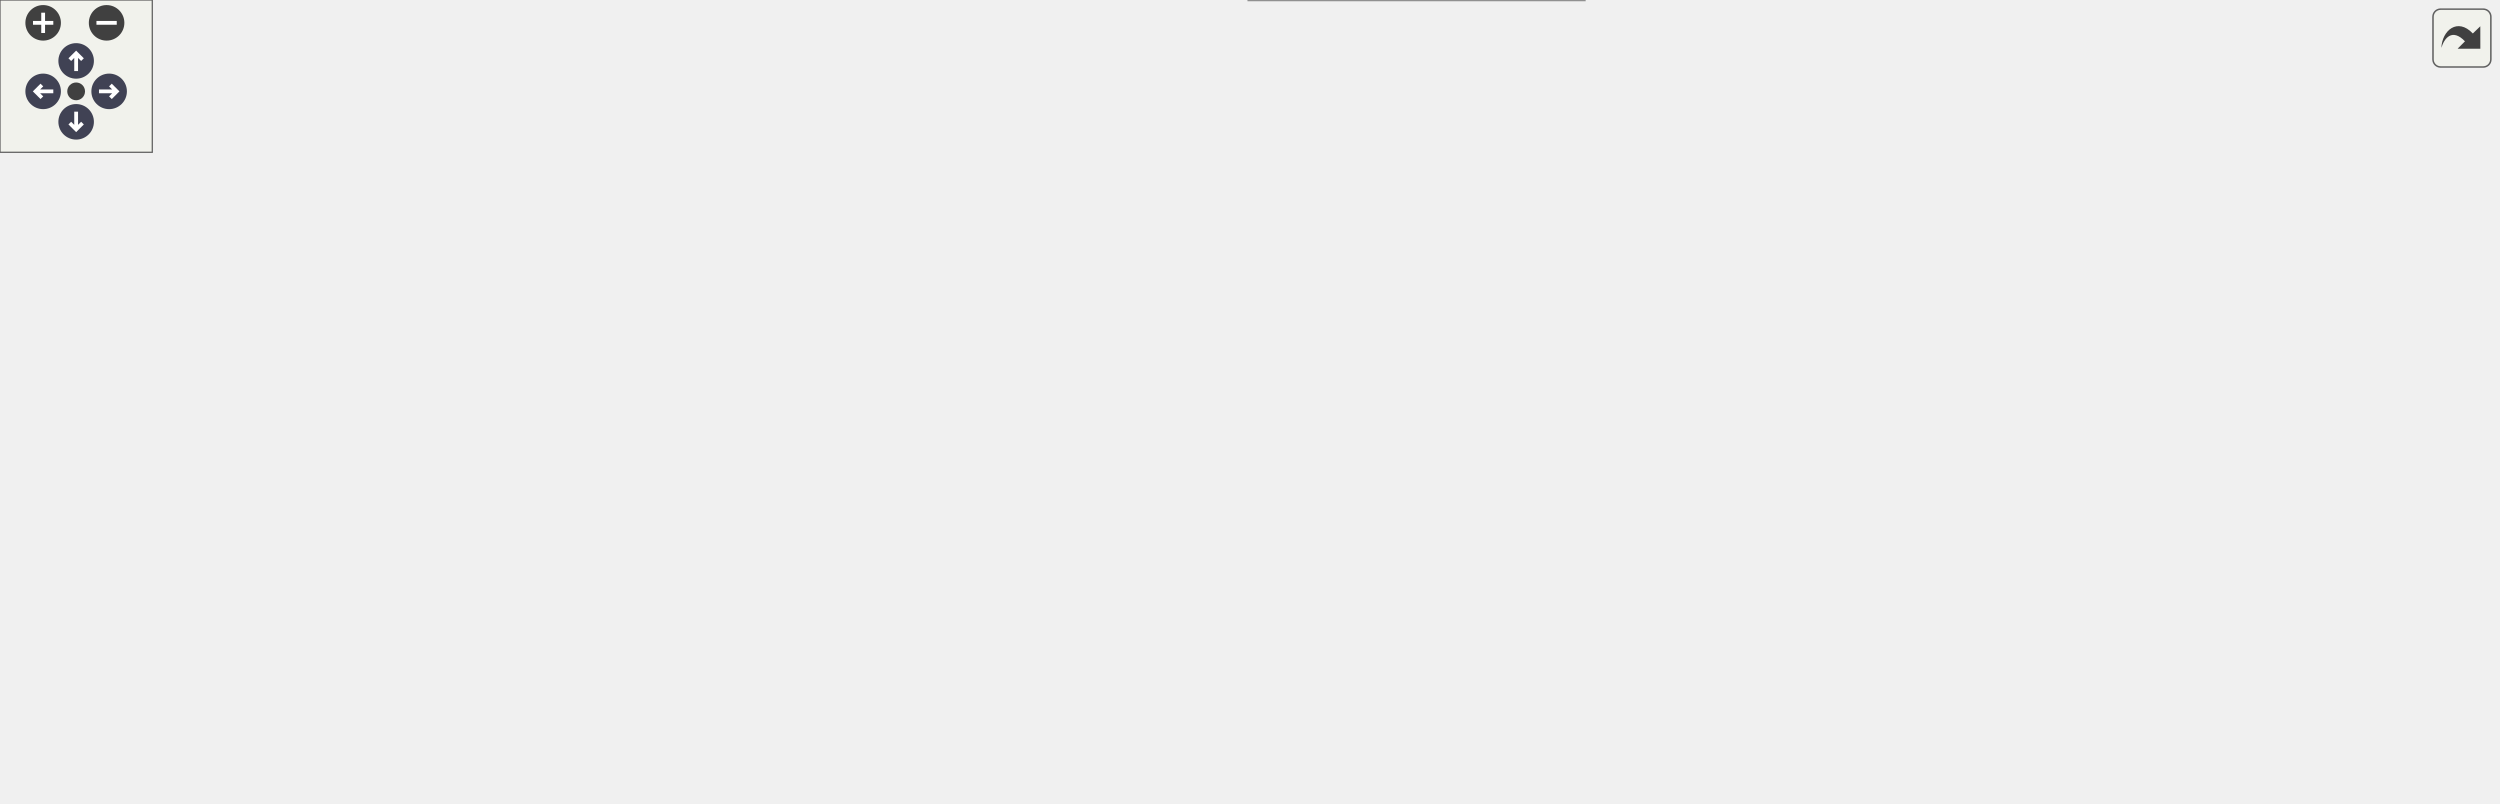
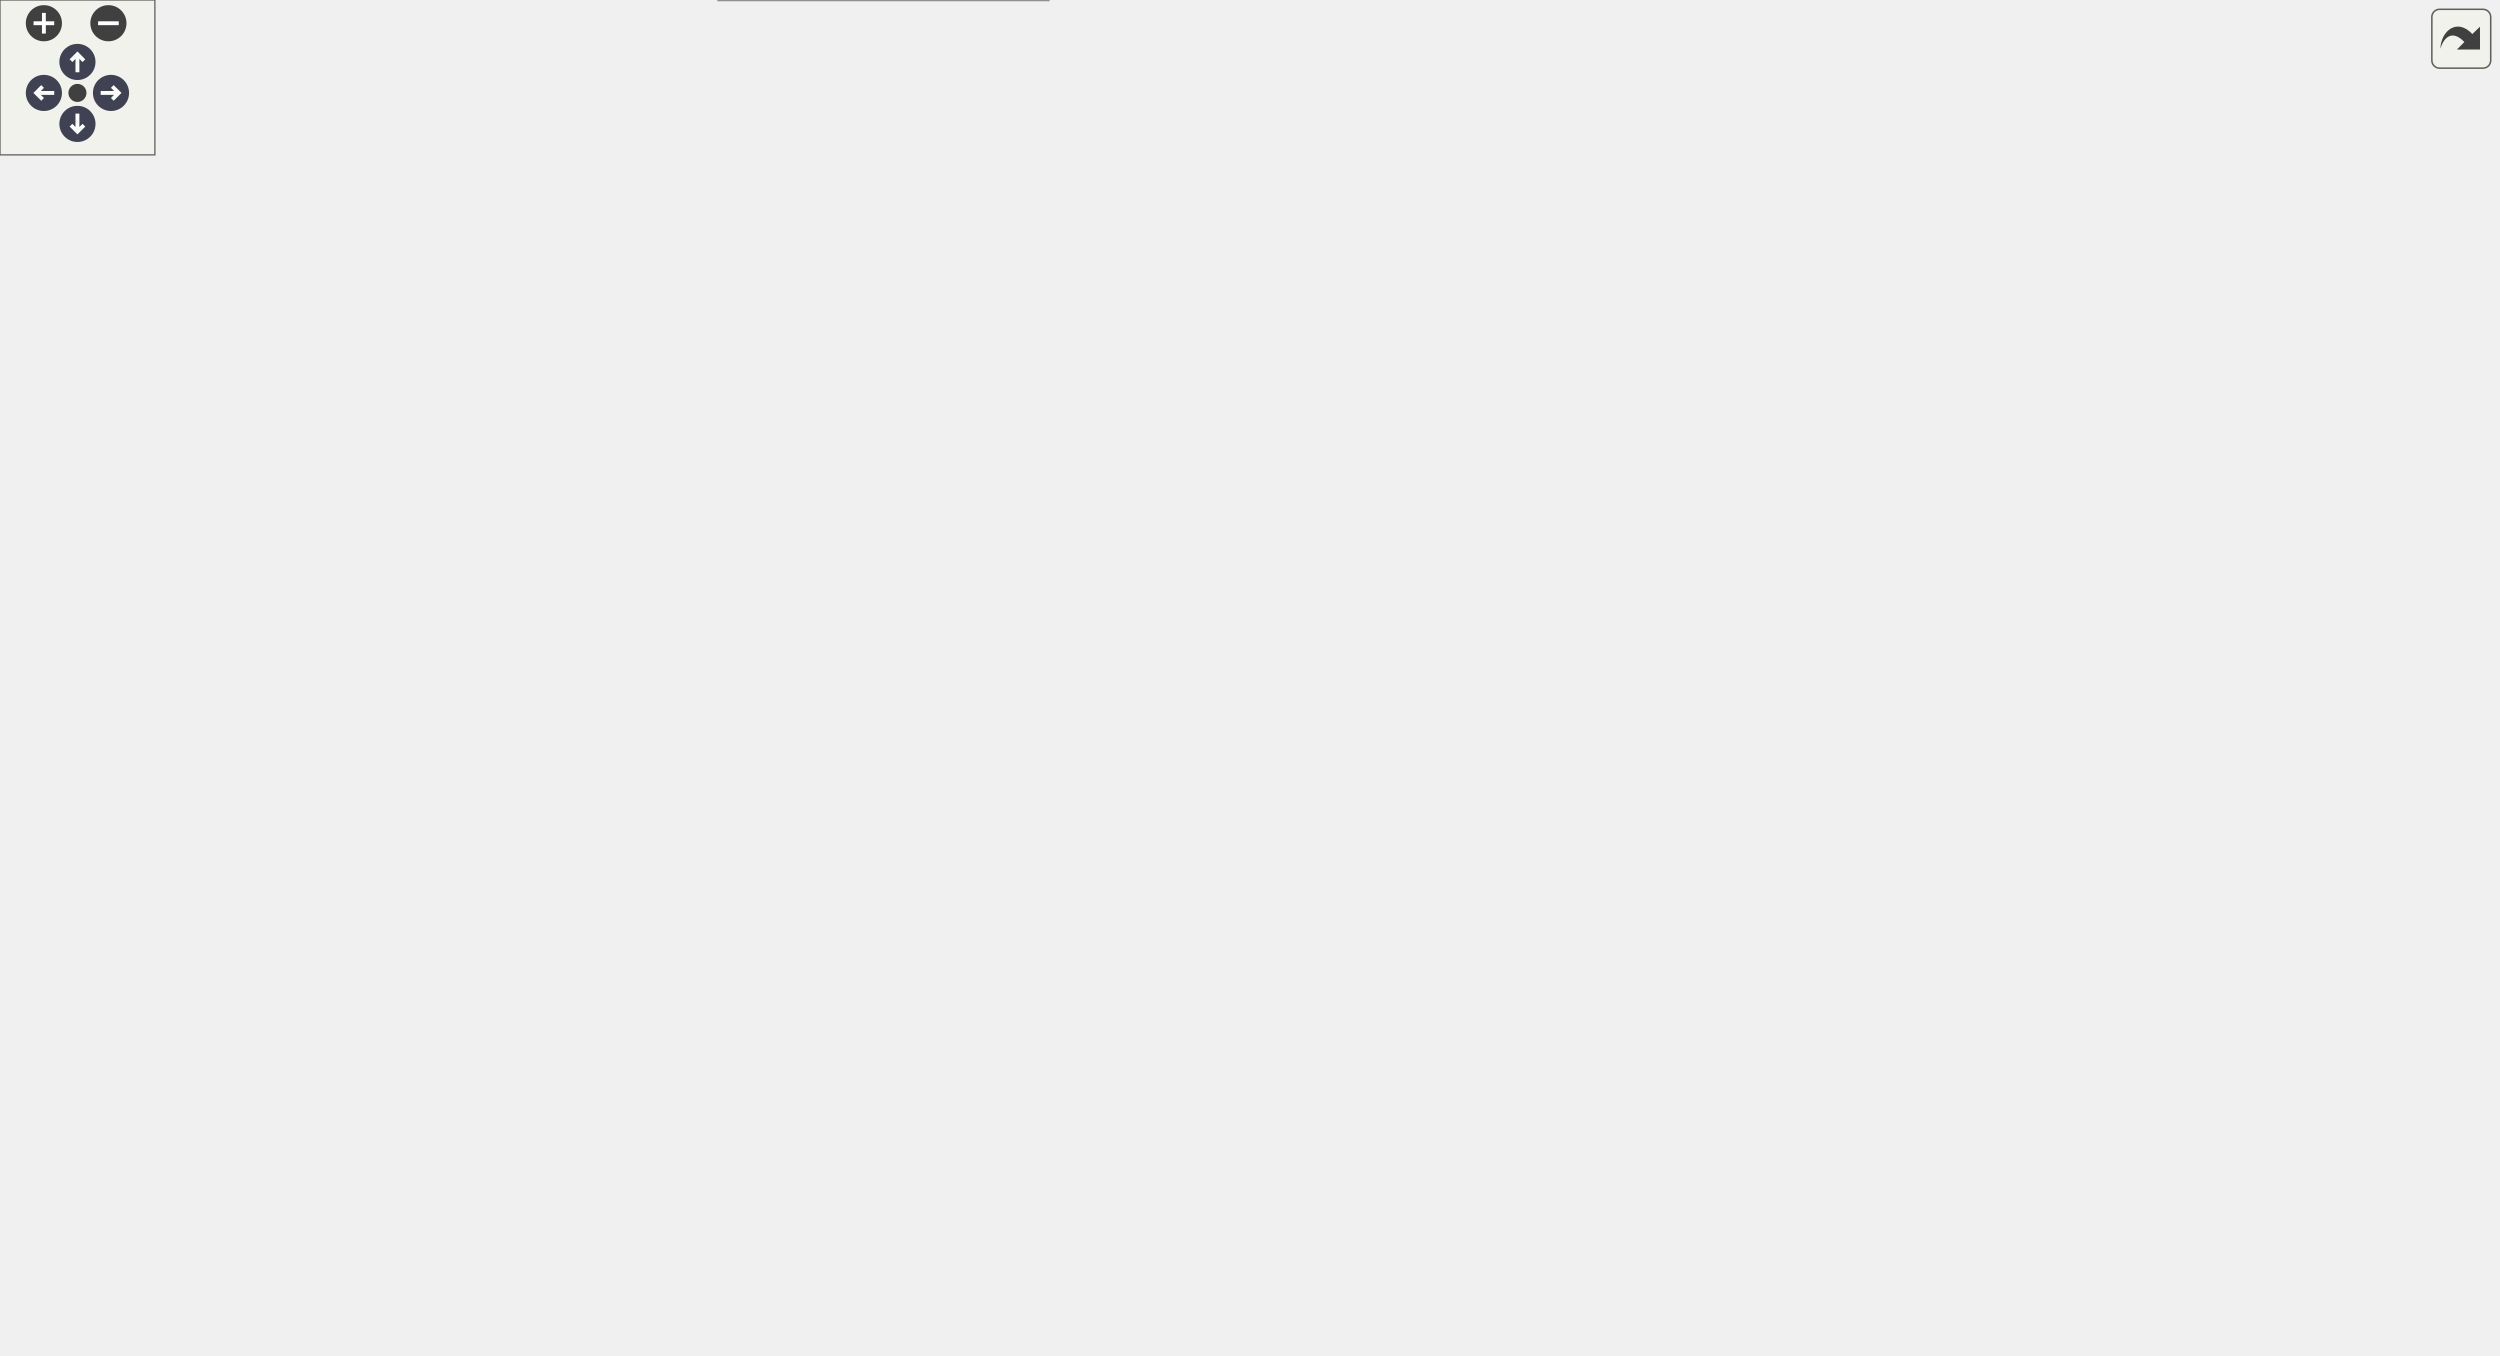
<svg xmlns="http://www.w3.org/2000/svg" xmlns:xlink="http://www.w3.org/1999/xlink" id="main" version="1.1" xml:space="preserve">
  <style type="text/css">
.node, .edge {opacity: 0.7;}
.node.selected, .edge.selected {opacity: 1;}
.edge:hover path { stroke: red; }
.edge:hover polygon { stroke: red; fill: red; }
</style>
  <defs>
    <circle id="rim" cx="0" cy="0" r="7" />
    <circle id="rim2" cx="0" cy="0" r="3.5" />
    <g id="zoomPlus">
      <use xlink:href="#rim" fill="#404040">
        <set attributeName="fill" to="#808080" begin="zoomplus.mouseover" end="zoomplus.mouseout" />
      </use>
      <path d="M-4,0h8M0,-4v8" fill="none" stroke="white" stroke-width="1.5" pointer-events="none" />
    </g>
    <g id="zoomMin">
      <use xlink:href="#rim" fill="#404040">
        <set attributeName="fill" to="#808080" begin="zoomminus.mouseover" end="zoomminus.mouseout" />
      </use>
      <path d="M-4,0h8" fill="none" stroke="white" stroke-width="1.5" pointer-events="none" />
    </g>
    <g id="arrowUp" transform="translate(30 24)">
      <use xlink:href="#rim" />
      <path pointer-events="none" fill="none" stroke="white" stroke-width="1.5" d="M0,-3.0v7 M-2.5,-0.5L0,-3.0L2.5,-0.5" />
    </g>
    <g id="arrowRight" transform="rotate(90) translate(36 -43)">
      <use xlink:href="#rim" />
      <path pointer-events="none" fill="none" stroke="white" stroke-width="1.5" d="M0,-3.0v7 M-2.5,-0.5L0,-3.0L2.5,-0.5" />
    </g>
    <g id="arrowDown" transform="rotate(180) translate(-30 -48)">
      <use xlink:href="#rim" />
      <path pointer-events="none" fill="none" stroke="white" stroke-width="1.5" d="M0,-3.0v7 M-2.5,-0.5L0,-3.0L2.5,-0.5" />
    </g>
    <g id="arrowLeft" transform="rotate(270) translate(-36 17)">
      <use xlink:href="#rim" />
      <path pointer-events="none" fill="none" stroke="white" stroke-width="1.5" d="M0,-3.0v7 M-2.5,-0.5L0,-3.0L2.5,-0.5" />
    </g>
    <g id="resetDef">
      <use xlink:href="#rim2" fill="#404040">
        <set attributeName="fill" to="#808080" begin="reset.mouseover" end="reset.mouseout" />
      </use>
    </g>
  </defs>
  <svg id="graph" class="graph">
    <g id="viewport">
      <g id="Node000001" class="node">
        <g id="a_Node000001">
          <a xlink:title=" ">
-             <polygon fill="#999999" stroke="#666666" points="37,-116 0,-116 0,-96 37,-96 37,-116" />
-             <text xml:space="preserve" text-anchor="middle" x="18.5" y="-102.5" font-family="Helvetica,sans-Serif" font-size="10.00">main</text>
+             <polygon fill="#999999" stroke="#666666" points="37,-269 0,-269 0,-249 37,-249 37,-269" />
+             <text xml:space="preserve" text-anchor="middle" x="18.5" y="-255.5" font-family="Helvetica,sans-Serif" font-size="10.00">main</text>
          </a>
        </g>
      </g>
      <g id="Node000002" class="node">
        <g id="a_Node000002">
-           <a xlink:href="classdotnamecpp_1_1utils_1_1UtilsFactory.html#a76b90ad17cd7e0dc50796299c94b8567" target="_top" xlink:title="Create complete application components.">
-             <polygon fill="white" stroke="#666666" points="248,-122 73,-122 73,-90 248,-90 248,-122" />
-             <text xml:space="preserve" text-anchor="start" x="81" y="-108.5" font-family="Helvetica,sans-Serif" font-size="10.00">dotnamecpp::utils::</text>
-             <text xml:space="preserve" text-anchor="middle" x="160.5" y="-96.5" font-family="Helvetica,sans-Serif" font-size="10.00">UtilsFactory::createAppComponents</text>
+           <a xlink:href="classdotnamecpp_1_1utils_1_1UtilsFactory.html#a98799ec5918fdefe4c195ae9c88335bc" target="_top" xlink:title="Create full application context with all components.">
+             <polygon fill="white" stroke="#666666" points="225.5,-275 73,-275 73,-243 225.5,-243 225.5,-275" />
+             <text xml:space="preserve" text-anchor="start" x="81" y="-261.5" font-family="Helvetica,sans-Serif" font-size="10.00">dotnamecpp::utils::</text>
+             <text xml:space="preserve" text-anchor="middle" x="149.25" y="-249.5" font-family="Helvetica,sans-Serif" font-size="10.00">UtilsFactory::createFullContext</text>
          </a>
        </g>
      </g>
      <g id="edge1_Node000001_Node000002" class="edge">
        <g id="a_edge1_Node000001_Node000002">
          <a xlink:title=" ">
-             <path fill="none" stroke="#63b8ff" d="M37.23,-106C43.98,-106 52.23,-106 61.24,-106" />
-             <polygon fill="#63b8ff" stroke="#63b8ff" points="61.03,-109.5 71.03,-106 61.03,-102.5 61.03,-109.5" />
+             <path fill="none" stroke="#63b8ff" d="M37.4,-259C44.23,-259 52.55,-259 61.54,-259" />
+             <polygon fill="#63b8ff" stroke="#63b8ff" points="61.25,-262.5 71.25,-259 61.25,-255.5 61.25,-262.5" />
          </a>
        </g>
      </g>
      <g id="Node000003" class="node">
        <g id="a_Node000003">
          <a xlink:href="classdotnamecpp_1_1utils_1_1UtilsFactory.html#adb1debe875686643fe487a625750400f" target="_top" xlink:title=" ">
-             <polygon fill="white" stroke="#666666" points="640.75,-200 475.5,-200 475.5,-168 640.75,-168 640.75,-200" />
-             <text xml:space="preserve" text-anchor="start" x="483.5" y="-186.5" font-family="Helvetica,sans-Serif" font-size="10.00">dotnamecpp::utils::</text>
-             <text xml:space="preserve" text-anchor="middle" x="558.12" y="-174.5" font-family="Helvetica,sans-Serif" font-size="10.00">UtilsFactory::createAssetManager</text>
+             <polygon fill="white" stroke="#666666" points="624.25,-431 459,-431 459,-399 624.25,-399 624.25,-431" />
+             <text xml:space="preserve" text-anchor="start" x="467" y="-417.5" font-family="Helvetica,sans-Serif" font-size="10.00">dotnamecpp::utils::</text>
+             <text xml:space="preserve" text-anchor="middle" x="541.62" y="-405.5" font-family="Helvetica,sans-Serif" font-size="10.00">UtilsFactory::createAssetManager</text>
          </a>
        </g>
      </g>
      <g id="edge2_Node000002_Node000003" class="edge">
        <g id="a_edge2_Node000002_Node000003">
          <a xlink:title=" ">
-             <path fill="none" stroke="#63b8ff" d="M188.08,-122.47C212.15,-136.48 249.09,-155.74 284,-165 342.55,-180.52 410.49,-185.3 463.96,-186.18" />
-             <polygon fill="#63b8ff" stroke="#63b8ff" points="463.59,-189.68 473.63,-186.3 463.67,-182.68 463.59,-189.68" />
+             <path fill="none" stroke="#63b8ff" d="M154.32,-275.44C164.68,-313.27 195.98,-406.05 261.5,-443 334.38,-484.1 435.16,-457.42 493.56,-435.43" />
+             <polygon fill="#63b8ff" stroke="#63b8ff" points="494.49,-438.82 502.55,-431.94 491.96,-432.3 494.49,-438.82" />
          </a>
        </g>
      </g>
      <g id="Node000006" class="node">
        <g id="a_Node000006">
          <a xlink:href="classdotnamecpp_1_1utils_1_1UtilsFactory.html#aa0d9f669087b9bc6a0859324fe2afe50" target="_top" xlink:title=" ">
-             <polygon fill="white" stroke="#666666" points="430.12,-156 293.38,-156 293.38,-112 430.12,-112 430.12,-156" />
-             <text xml:space="preserve" text-anchor="start" x="301.38" y="-142.5" font-family="Helvetica,sans-Serif" font-size="10.00">dotnamecpp::utils::</text>
-             <text xml:space="preserve" text-anchor="start" x="301.38" y="-130.5" font-family="Helvetica,sans-Serif" font-size="10.00">UtilsFactory::createCustom</text>
-             <text xml:space="preserve" text-anchor="middle" x="361.75" y="-118.5" font-family="Helvetica,sans-Serif" font-size="10.00">StringsLoader</text>
+             <polygon fill="white" stroke="#666666" points="410.62,-434 273.88,-434 273.88,-390 410.62,-390 410.62,-434" />
+             <text xml:space="preserve" text-anchor="start" x="281.88" y="-420.5" font-family="Helvetica,sans-Serif" font-size="10.00">dotnamecpp::utils::</text>
+             <text xml:space="preserve" text-anchor="start" x="281.88" y="-408.5" font-family="Helvetica,sans-Serif" font-size="10.00">UtilsFactory::createCustom</text>
+             <text xml:space="preserve" text-anchor="middle" x="342.25" y="-396.5" font-family="Helvetica,sans-Serif" font-size="10.00">StringsLoader</text>
          </a>
        </g>
      </g>
      <g id="edge5_Node000002_Node000006" class="edge">
        <g id="a_edge5_Node000002_Node000006">
          <a xlink:title=" ">
-             <path fill="none" stroke="#63b8ff" d="M248.31,-118.2C259.44,-119.76 270.79,-121.36 281.79,-122.9" />
-             <polygon fill="#63b8ff" stroke="#63b8ff" points="281.21,-126.36 291.6,-124.28 282.18,-119.42 281.21,-126.36" />
+             <path fill="none" stroke="#63b8ff" d="M162.34,-275.27C181.22,-299.79 219.9,-346.47 261.5,-376 265.58,-378.9 269.93,-381.65 274.42,-384.23" />
+             <polygon fill="#63b8ff" stroke="#63b8ff" points="272.61,-387.23 283.07,-388.92 275.95,-381.08 272.61,-387.23" />
+           </a>
+         </g>
+       </g>
+       <g id="Node000007" class="node">
+         <g id="a_Node000007">
+           <a xlink:href="classdotnamecpp_1_1utils_1_1UtilsFactory.html#a9fcea5e7ff94872b54a8c01eb2d9c965" target="_top" xlink:title=" ">
+             <polygon fill="white" stroke="#666666" points="623.5,-343 459.75,-343 459.75,-311 623.5,-311 623.5,-343" />
+             <text xml:space="preserve" text-anchor="start" x="467.75" y="-329.5" font-family="Helvetica,sans-Serif" font-size="10.00">dotnamecpp::utils::</text>
+             <text xml:space="preserve" text-anchor="middle" x="541.62" y="-317.5" font-family="Helvetica,sans-Serif" font-size="10.00">UtilsFactory::createJsonSerializer</text>
+           </a>
+         </g>
+       </g>
+       <g id="edge13_Node000002_Node000007" class="edge">
+         <g id="a_edge13_Node000002_Node000007">
+           <a xlink:title=" ">
+             <path fill="none" stroke="#63b8ff" d="M190.01,-275.48C210.94,-283.5 237.23,-292.56 261.5,-298 322.86,-311.74 393.3,-319 448.07,-322.82" />
+             <polygon fill="#63b8ff" stroke="#63b8ff" points="447.79,-326.31 458,-323.48 448.25,-319.32 447.79,-326.31" />
+           </a>
+         </g>
+       </g>
+       <g id="Node000008" class="node">
+         <g id="a_Node000008">
+           <a xlink:href="classdotnamecpp_1_1utils_1_1UtilsFactory.html#ad559863ad0bfa1fe1805f82089cfe948" target="_top" xlink:title=" ">
+             <polygon fill="white" stroke="#666666" points="811.62,-369 662.12,-369 662.12,-337 811.62,-337 811.62,-369" />
+             <text xml:space="preserve" text-anchor="start" x="670.12" y="-355.5" font-family="Helvetica,sans-Serif" font-size="10.00">dotnamecpp::utils::</text>
+             <text xml:space="preserve" text-anchor="middle" x="736.88" y="-343.5" font-family="Helvetica,sans-Serif" font-size="10.00">UtilsFactory::createFileReader</text>
+           </a>
+         </g>
+       </g>
+       <g id="edge11_Node000002_Node000008" class="edge">
+         <g id="a_edge11_Node000002_Node000008">
+           <a xlink:title=" ">
+             <path fill="none" stroke="#63b8ff" d="M172.88,-275.45C194.53,-290.33 228.66,-311.61 261.5,-323 391.61,-368.14 553.69,-367.17 650.76,-361.03" />
+             <polygon fill="#63b8ff" stroke="#63b8ff" points="650.72,-364.54 660.46,-360.38 650.25,-357.56 650.72,-364.54" />
+           </a>
+         </g>
+       </g>
+       <g id="Node000009" class="node">
+         <g id="a_Node000009">
+           <a xlink:href="classdotnamecpp_1_1utils_1_1UtilsFactory.html#aa935a454b1b16e1f69ee05949cf37701" target="_top" xlink:title=" ">
+             <polygon fill="white" stroke="#666666" points="808.62,-306 665.12,-306 665.12,-274 808.62,-274 808.62,-306" />
+             <text xml:space="preserve" text-anchor="start" x="673.12" y="-292.5" font-family="Helvetica,sans-Serif" font-size="10.00">dotnamecpp::utils::</text>
+             <text xml:space="preserve" text-anchor="middle" x="736.88" y="-280.5" font-family="Helvetica,sans-Serif" font-size="10.00">UtilsFactory::createFileWriter</text>
+           </a>
+         </g>
+       </g>
+       <g id="edge12_Node000002_Node000009" class="edge">
+         <g id="a_edge12_Node000002_Node000009">
+           <a xlink:title=" ">
+             <path fill="none" stroke="#63b8ff" d="M225.95,-263.1C237.85,-263.74 250.01,-264.39 261.5,-265 398.86,-272.32 558.6,-280.72 653.25,-285.68" />
+             <polygon fill="#63b8ff" stroke="#63b8ff" points="653.07,-289.17 663.24,-286.2 653.43,-282.18 653.07,-289.17" />
          </a>
        </g>
      </g>
      <g id="Node000010" class="node">
        <g id="a_Node000010">
-           <a xlink:href="classdotnamecpp_1_1utils_1_1UtilsFactory.html#accf95777b78081e29cd677b633ab9461" target="_top" xlink:title=" ">
-             <polygon fill="white" stroke="#666666" points="427.5,-94 296,-94 296,-62 427.5,-62 427.5,-94" />
-             <text xml:space="preserve" text-anchor="start" x="304" y="-80.5" font-family="Helvetica,sans-Serif" font-size="10.00">dotnamecpp::utils::</text>
-             <text xml:space="preserve" text-anchor="middle" x="361.75" y="-68.5" font-family="Helvetica,sans-Serif" font-size="10.00">UtilsFactory::createLogger</text>
+           <a xlink:href="classdotnamecpp_1_1utils_1_1UtilsFactory.html#a6071a4ce383be760fd0f5f278871fc78" target="_top" xlink:title=" ">
+             <polygon fill="white" stroke="#666666" points="413.25,-256 271.25,-256 271.25,-212 413.25,-212 413.25,-256" />
+             <text xml:space="preserve" text-anchor="start" x="279.25" y="-242.5" font-family="Helvetica,sans-Serif" font-size="10.00">dotnamecpp::utils::</text>
+             <text xml:space="preserve" text-anchor="start" x="279.25" y="-230.5" font-family="Helvetica,sans-Serif" font-size="10.00">UtilsFactory::createDirectory</text>
+             <text xml:space="preserve" text-anchor="middle" x="342.25" y="-218.5" font-family="Helvetica,sans-Serif" font-size="10.00">Manager</text>
          </a>
        </g>
      </g>
      <g id="edge10_Node000002_Node000010" class="edge">
        <g id="a_edge10_Node000002_Node000010">
          <a xlink:title=" ">
-             <path fill="none" stroke="#63b8ff" d="M248.31,-93.8C260.31,-92.11 272.57,-90.39 284.36,-88.73" />
-             <polygon fill="#63b8ff" stroke="#63b8ff" points="284.59,-92.24 294,-87.38 283.61,-85.31 284.59,-92.24" />
-           </a>
-         </g>
-       </g>
-       <g id="Node000014" class="node">
-         <g id="a_Node000014">
+             <path fill="none" stroke="#63b8ff" d="M225.74,-249.12C236.92,-247.66 248.49,-246.14 259.79,-244.66" />
+             <polygon fill="#63b8ff" stroke="#63b8ff" points="260.01,-248.16 269.47,-243.4 259.1,-241.22 260.01,-248.16" />
+           </a>
+         </g>
+       </g>
+       <g id="Node000011" class="node">
+         <g id="a_Node000011">
+           <a xlink:href="classdotnamecpp_1_1utils_1_1UtilsFactory.html#accf95777b78081e29cd677b633ab9461" target="_top" xlink:title=" ">
+             <polygon fill="white" stroke="#666666" points="408,-194 276.5,-194 276.5,-162 408,-162 408,-194" />
+             <text xml:space="preserve" text-anchor="start" x="284.5" y="-180.5" font-family="Helvetica,sans-Serif" font-size="10.00">dotnamecpp::utils::</text>
+             <text xml:space="preserve" text-anchor="middle" x="342.25" y="-168.5" font-family="Helvetica,sans-Serif" font-size="10.00">UtilsFactory::createLogger</text>
+           </a>
+         </g>
+       </g>
+       <g id="edge14_Node000002_Node000011" class="edge">
+         <g id="a_edge14_Node000002_Node000011">
+           <a xlink:title=" ">
+             <path fill="none" stroke="#63b8ff" d="M179.39,-242.69C201.49,-230.73 232.84,-214.61 261.5,-203 265.54,-201.36 269.74,-199.76 273.99,-198.22" />
+             <polygon fill="#63b8ff" stroke="#63b8ff" points="274.93,-201.6 283.21,-194.99 272.62,-194.99 274.93,-201.6" />
+           </a>
+         </g>
+       </g>
+       <g id="Node000015" class="node">
+         <g id="a_Node000015">
+           <a xlink:href="classdotnamecpp_1_1utils_1_1UtilsFactory.html#a0c936eaf300e6f9b9014659d4ce6801c" target="_top" xlink:title=" ">
+             <polygon fill="white" stroke="#666666" points="423,-144 261.5,-144 261.5,-112 423,-112 423,-144" />
+             <text xml:space="preserve" text-anchor="start" x="269.5" y="-130.5" font-family="Helvetica,sans-Serif" font-size="10.00">dotnamecpp::utils::</text>
+             <text xml:space="preserve" text-anchor="middle" x="342.25" y="-118.5" font-family="Helvetica,sans-Serif" font-size="10.00">UtilsFactory::createPathResolver</text>
+           </a>
+         </g>
+       </g>
+       <g id="edge18_Node000002_Node000015" class="edge">
+         <g id="a_edge18_Node000002_Node000015">
+           <a xlink:title=" ">
+             <path fill="none" stroke="#63b8ff" d="M163.22,-242.58C182.36,-219.41 220.36,-177.24 261.5,-153 263.82,-151.63 266.22,-150.33 268.69,-149.1" />
+             <polygon fill="#63b8ff" stroke="#63b8ff" points="270.04,-152.32 277.7,-145 267.14,-145.95 270.04,-152.32" />
+           </a>
+         </g>
+       </g>
+       <g id="Node000016" class="node">
+         <g id="a_Node000016">
          <a xlink:href="classdotnamecpp_1_1utils_1_1UtilsFactory.html#a5dd47e86b64ad3d8efb881d5b6db1f9d" target="_top" xlink:title=" ">
-             <polygon fill="white" stroke="#666666" points="439.5,-41 284,-41 284,-9 439.5,-9 439.5,-41" />
-             <text xml:space="preserve" text-anchor="start" x="292" y="-27.5" font-family="Helvetica,sans-Serif" font-size="10.00">dotnamecpp::utils::</text>
-             <text xml:space="preserve" text-anchor="middle" x="361.75" y="-15.5" font-family="Helvetica,sans-Serif" font-size="10.00">UtilsFactory::createPlatformInfo</text>
-           </a>
-         </g>
-       </g>
-       <g id="edge14_Node000002_Node000014" class="edge">
-         <g id="a_edge14_Node000002_Node000014">
-           <a xlink:title=" ">
-             <path fill="none" stroke="#63b8ff" d="M197.98,-89.55C222.22,-78.79 254.83,-64.62 284,-53 290.4,-50.45 297.13,-47.86 303.84,-45.34" />
-             <polygon fill="#63b8ff" stroke="#63b8ff" points="304.74,-48.74 312.9,-41.97 302.31,-42.18 304.74,-48.74" />
+             <polygon fill="white" stroke="#666666" points="420,-94 264.5,-94 264.5,-62 420,-62 420,-94" />
+             <text xml:space="preserve" text-anchor="start" x="272.5" y="-80.5" font-family="Helvetica,sans-Serif" font-size="10.00">dotnamecpp::utils::</text>
+             <text xml:space="preserve" text-anchor="middle" x="342.25" y="-68.5" font-family="Helvetica,sans-Serif" font-size="10.00">UtilsFactory::createPlatformInfo</text>
+           </a>
+         </g>
+       </g>
+       <g id="edge19_Node000002_Node000016" class="edge">
+         <g id="a_edge19_Node000002_Node000016">
+           <a xlink:title=" ">
+             <path fill="none" stroke="#63b8ff" d="M157.47,-242.65C172.31,-210.94 209.26,-140.89 261.5,-103 263.03,-101.89 264.62,-100.82 266.25,-99.8" />
+             <polygon fill="#63b8ff" stroke="#63b8ff" points="267.55,-103.08 274.63,-95.2 264.18,-96.94 267.55,-103.08" />
+           </a>
+         </g>
+       </g>
+       <g id="Node000018" class="node">
+         <g id="a_Node000018">
+           <a xlink:href="classdotnamecpp_1_1utils_1_1UtilsFactory.html#af91cb262af886be48e1ec821f2f9e8db" target="_top" xlink:title=" ">
+             <polygon fill="white" stroke="#666666" points="406.12,-44 278.38,-44 278.38,0 406.12,0 406.12,-44" />
+             <text xml:space="preserve" text-anchor="start" x="286.38" y="-30.5" font-family="Helvetica,sans-Serif" font-size="10.00">dotnamecpp::utils::</text>
+             <text xml:space="preserve" text-anchor="start" x="286.38" y="-18.5" font-family="Helvetica,sans-Serif" font-size="10.00">UtilsFactory::createString</text>
+             <text xml:space="preserve" text-anchor="middle" x="342.25" y="-6.5" font-family="Helvetica,sans-Serif" font-size="10.00">Formatter</text>
+           </a>
+         </g>
+       </g>
+       <g id="edge21_Node000002_Node000018" class="edge">
+         <g id="a_edge21_Node000002_Node000018">
+           <a xlink:title=" ">
+             <path fill="none" stroke="#63b8ff" d="M154.8,-242.62C166.27,-204.18 199.95,-107.33 261.5,-53 263.77,-51 266.19,-49.11 268.71,-47.35" />
+             <polygon fill="#63b8ff" stroke="#63b8ff" points="270.29,-50.48 276.95,-42.24 266.61,-44.53 270.29,-50.48" />
          </a>
        </g>
      </g>
      <g id="Node000004" class="node">
        <g id="a_Node000004">
          <a xlink:href="classdotnamecpp_1_1assets_1_1AssetManagerFactory.html#ac8586007318eb5a7692241afdaed9ba9" target="_top" xlink:title="Create a Default object.">
-             <polygon fill="white" stroke="#666666" points="812.38,-256 694.38,-256 694.38,-212 812.38,-212 812.38,-256" />
-             <text xml:space="preserve" text-anchor="start" x="702.38" y="-242.5" font-family="Helvetica,sans-Serif" font-size="10.00">dotnamecpp::assets</text>
-             <text xml:space="preserve" text-anchor="start" x="702.38" y="-230.5" font-family="Helvetica,sans-Serif" font-size="10.00">::AssetManagerFactory</text>
-             <text xml:space="preserve" text-anchor="middle" x="753.38" y="-218.5" font-family="Helvetica,sans-Serif" font-size="10.00">::createDefault</text>
+             <polygon fill="white" stroke="#666666" points="795.88,-437 677.88,-437 677.88,-393 795.88,-393 795.88,-437" />
+             <text xml:space="preserve" text-anchor="start" x="685.88" y="-423.5" font-family="Helvetica,sans-Serif" font-size="10.00">dotnamecpp::assets</text>
+             <text xml:space="preserve" text-anchor="start" x="685.88" y="-411.5" font-family="Helvetica,sans-Serif" font-size="10.00">::AssetManagerFactory</text>
+             <text xml:space="preserve" text-anchor="middle" x="736.88" y="-399.5" font-family="Helvetica,sans-Serif" font-size="10.00">::createDefault</text>
          </a>
        </g>
      </g>
      <g id="edge3_Node000003_Node000004" class="edge">
        <g id="a_edge3_Node000003_Node000004">
          <a xlink:title=" ">
-             <path fill="none" stroke="#63b8ff" d="M622.67,-200.44C641.98,-205.44 663.29,-210.95 682.97,-216.04" />
-             <polygon fill="#63b8ff" stroke="#63b8ff" points="682,-219.41 692.56,-218.52 683.75,-212.63 682,-219.41" />
+             <path fill="none" stroke="#63b8ff" d="M624.58,-415C638.48,-415 652.8,-415 666.35,-415" />
+             <polygon fill="#63b8ff" stroke="#63b8ff" points="666.01,-418.5 676.01,-415 666.01,-411.5 666.01,-418.5" />
          </a>
        </g>
      </g>
      <g id="Node000005" class="node">
        <g id="a_Node000005">
          <a xlink:href="classdotnamecpp_1_1assets_1_1AssetManager.html#af6846c31c10bcf4a5e937f1627aa0f48" target="_top" xlink:title="Create a new Asset Manager instance.">
-             <polygon fill="white" stroke="#666666" points="984,-250 866,-250 866,-218 984,-218 984,-250" />
-             <text xml:space="preserve" text-anchor="start" x="874" y="-236.5" font-family="Helvetica,sans-Serif" font-size="10.00">dotnamecpp::assets</text>
-             <text xml:space="preserve" text-anchor="middle" x="925" y="-224.5" font-family="Helvetica,sans-Serif" font-size="10.00">::AssetManager::create</text>
+             <polygon fill="white" stroke="#666666" points="967.5,-431 849.5,-431 849.5,-399 967.5,-399 967.5,-431" />
+             <text xml:space="preserve" text-anchor="start" x="857.5" y="-417.5" font-family="Helvetica,sans-Serif" font-size="10.00">dotnamecpp::assets</text>
+             <text xml:space="preserve" text-anchor="middle" x="908.5" y="-405.5" font-family="Helvetica,sans-Serif" font-size="10.00">::AssetManager::create</text>
          </a>
        </g>
      </g>
      <g id="edge4_Node000004_Node000005" class="edge">
        <g id="a_edge4_Node000004_Node000005">
          <a xlink:title=" ">
-             <path fill="none" stroke="#63b8ff" d="M812.75,-234C826.08,-234 840.37,-234 854.12,-234" />
-             <polygon fill="#63b8ff" stroke="#63b8ff" points="854,-237.5 864,-234 854,-230.5 854,-237.5" />
+             <path fill="none" stroke="#63b8ff" d="M796.25,-415C809.58,-415 823.87,-415 837.62,-415" />
+             <polygon fill="#63b8ff" stroke="#63b8ff" points="837.5,-418.5 847.5,-415 837.5,-411.5 837.5,-418.5" />
          </a>
        </g>
      </g>
      <g id="edge6_Node000006_Node000003" class="edge">
        <g id="a_edge6_Node000006_Node000003">
          <a xlink:title=" ">
-             <path fill="none" stroke="#63b8ff" d="M430.46,-151.42C447.18,-155.72 465.18,-160.35 482.22,-164.73" />
-             <polygon fill="#63b8ff" stroke="#63b8ff" points="481.23,-168.09 491.78,-167.19 482.97,-161.31 481.23,-168.09" />
-           </a>
-         </g>
-       </g>
-       <g id="Node000007" class="node">
-         <g id="a_Node000007">
-           <a xlink:href="classdotnamecpp_1_1utils_1_1UtilsFactory.html#a9fcea5e7ff94872b54a8c01eb2d9c965" target="_top" xlink:title=" ">
-             <polygon fill="white" stroke="#666666" points="640,-150 476.25,-150 476.25,-118 640,-118 640,-150" />
-             <text xml:space="preserve" text-anchor="start" x="484.25" y="-136.5" font-family="Helvetica,sans-Serif" font-size="10.00">dotnamecpp::utils::</text>
-             <text xml:space="preserve" text-anchor="middle" x="558.12" y="-124.5" font-family="Helvetica,sans-Serif" font-size="10.00">UtilsFactory::createJsonSerializer</text>
+             <path fill="none" stroke="#63b8ff" d="M410.9,-413.03C422.69,-413.21 435.14,-413.4 447.47,-413.58" />
+             <polygon fill="#63b8ff" stroke="#63b8ff" points="447.18,-417.08 457.23,-413.73 447.28,-410.08 447.18,-417.08" />
          </a>
        </g>
      </g>
      <g id="edge7_Node000006_Node000007" class="edge">
        <g id="a_edge7_Node000006_Node000007">
          <a xlink:title=" ">
-             <path fill="none" stroke="#63b8ff" d="M430.46,-134C441.47,-134 453.04,-134 464.52,-134" />
-             <polygon fill="#63b8ff" stroke="#63b8ff" points="464.44,-137.5 474.44,-134 464.44,-130.5 464.44,-137.5" />
-           </a>
-         </g>
-       </g>
-       <g id="Node000008" class="node">
-         <g id="a_Node000008">
-           <a xlink:href="classdotnamecpp_1_1utils_1_1UtilsFactory.html#ad559863ad0bfa1fe1805f82089cfe948" target="_top" xlink:title=" ">
-             <polygon fill="white" stroke="#666666" points="828.12,-194 678.62,-194 678.62,-162 828.12,-162 828.12,-194" />
-             <text xml:space="preserve" text-anchor="start" x="686.62" y="-180.5" font-family="Helvetica,sans-Serif" font-size="10.00">dotnamecpp::utils::</text>
-             <text xml:space="preserve" text-anchor="middle" x="753.38" y="-168.5" font-family="Helvetica,sans-Serif" font-size="10.00">UtilsFactory::createFileReader</text>
+             <path fill="none" stroke="#63b8ff" d="M395.37,-389.56C425.37,-376.63 462.83,-360.5 492.2,-347.86" />
+             <polygon fill="#63b8ff" stroke="#63b8ff" points="493.43,-351.14 501.23,-343.97 490.66,-344.71 493.43,-351.14" />
          </a>
        </g>
      </g>
      <g id="edge8_Node000007_Node000008" class="edge">
        <g id="a_edge8_Node000007_Node000008">
          <a xlink:title=" ">
-             <path fill="none" stroke="#63b8ff" d="M631.36,-150.45C643.63,-153.24 656.46,-156.16 668.99,-159.02" />
-             <polygon fill="#63b8ff" stroke="#63b8ff" points="667.9,-162.36 678.43,-161.16 669.46,-155.53 667.9,-162.36" />
-           </a>
-         </g>
-       </g>
-       <g id="Node000009" class="node">
-         <g id="a_Node000009">
-           <a xlink:href="classdotnamecpp_1_1utils_1_1UtilsFactory.html#aa935a454b1b16e1f69ee05949cf37701" target="_top" xlink:title=" ">
-             <polygon fill="white" stroke="#666666" points="825.12,-144 681.62,-144 681.62,-112 825.12,-112 825.12,-144" />
-             <text xml:space="preserve" text-anchor="start" x="689.62" y="-130.5" font-family="Helvetica,sans-Serif" font-size="10.00">dotnamecpp::utils::</text>
-             <text xml:space="preserve" text-anchor="middle" x="753.38" y="-118.5" font-family="Helvetica,sans-Serif" font-size="10.00">UtilsFactory::createFileWriter</text>
+             <path fill="none" stroke="#63b8ff" d="M623.74,-337.91C632.6,-339.11 641.64,-340.32 650.55,-341.52" />
+             <polygon fill="#63b8ff" stroke="#63b8ff" points="649.86,-344.96 660.24,-342.82 650.8,-338.02 649.86,-344.96" />
          </a>
        </g>
      </g>
      <g id="edge9_Node000007_Node000009" class="edge">
        <g id="a_edge9_Node000007_Node000009">
          <a xlink:title=" ">
-             <path fill="none" stroke="#63b8ff" d="M640.24,-131.48C650.04,-131.18 660.06,-130.87 669.88,-130.56" />
-             <polygon fill="#63b8ff" stroke="#63b8ff" points="669.89,-134.06 679.78,-130.25 669.67,-127.07 669.89,-134.06" />
-           </a>
-         </g>
-       </g>
-       <g id="Node000011" class="node">
-         <g id="a_Node000011">
-           <a xlink:href="classdotnamecpp_1_1logging_1_1LoggerFactory.html#a2811f86fe84698397f09f3ae18959511" target="_top" xlink:title="Create a logger instance based on the specified type and configuration.">
-             <polygon fill="white" stroke="#666666" points="616.75,-94 499.5,-94 499.5,-62 616.75,-62 616.75,-94" />
-             <text xml:space="preserve" text-anchor="start" x="507.5" y="-80.5" font-family="Helvetica,sans-Serif" font-size="10.00">dotnamecpp::logging</text>
-             <text xml:space="preserve" text-anchor="middle" x="558.12" y="-68.5" font-family="Helvetica,sans-Serif" font-size="10.00">::LoggerFactory::create</text>
-           </a>
-         </g>
-       </g>
-       <g id="edge11_Node000010_Node000011" class="edge">
-         <g id="a_edge11_Node000010_Node000011">
-           <a xlink:title=" ">
-             <path fill="none" stroke="#63b8ff" d="M427.74,-78C447.03,-78 468.21,-78 487.76,-78" />
-             <polygon fill="#63b8ff" stroke="#63b8ff" points="487.54,-81.5 497.54,-78 487.54,-74.5 487.54,-81.5" />
+             <path fill="none" stroke="#63b8ff" d="M623.74,-311.47C633.65,-309.57 643.78,-307.63 653.7,-305.73" />
+             <polygon fill="#63b8ff" stroke="#63b8ff" points="654.14,-309.21 663.3,-303.9 652.82,-302.34 654.14,-309.21" />
          </a>
        </g>
      </g>
      <g id="Node000012" class="node">
        <g id="a_Node000012">
-           <a xlink:href="classdotnamecpp_1_1logging_1_1LoggerFactory.html#a66665981d61ca1baae6f1801a597bb65" target="_top" xlink:title="Create a Console object logger.">
-             <polygon fill="white" stroke="#666666" points="830,-94 676.75,-94 676.75,-62 830,-62 830,-94" />
-             <text xml:space="preserve" text-anchor="start" x="684.75" y="-80.5" font-family="Helvetica,sans-Serif" font-size="10.00">dotnamecpp::logging</text>
-             <text xml:space="preserve" text-anchor="middle" x="753.38" y="-68.5" font-family="Helvetica,sans-Serif" font-size="10.00">::LoggerFactory::createConsole</text>
-           </a>
-         </g>
-       </g>
-       <g id="edge12_Node000011_Node000012" class="edge">
-         <g id="a_edge12_Node000011_Node000012">
-           <a xlink:title=" ">
-             <path fill="none" stroke="#63b8ff" d="M617.11,-78C632.28,-78 648.98,-78 665.31,-78" />
-             <polygon fill="#63b8ff" stroke="#63b8ff" points="665.02,-81.5 675.02,-78 665.02,-74.5 665.02,-81.5" />
+           <a xlink:href="classdotnamecpp_1_1logging_1_1LoggerFactory.html#a2811f86fe84698397f09f3ae18959511" target="_top" xlink:title="Create a logger instance based on the specified type and configuration.">
+             <polygon fill="white" stroke="#666666" points="600.25,-194 483,-194 483,-162 600.25,-162 600.25,-194" />
+             <text xml:space="preserve" text-anchor="start" x="491" y="-180.5" font-family="Helvetica,sans-Serif" font-size="10.00">dotnamecpp::logging</text>
+             <text xml:space="preserve" text-anchor="middle" x="541.62" y="-168.5" font-family="Helvetica,sans-Serif" font-size="10.00">::LoggerFactory::create</text>
+           </a>
+         </g>
+       </g>
+       <g id="edge15_Node000011_Node000012" class="edge">
+         <g id="a_edge15_Node000011_Node000012">
+           <a xlink:title=" ">
+             <path fill="none" stroke="#63b8ff" d="M408.42,-178C428.61,-178 450.91,-178 471.36,-178" />
+             <polygon fill="#63b8ff" stroke="#63b8ff" points="471.31,-181.5 481.31,-178 471.31,-174.5 471.31,-181.5" />
          </a>
        </g>
      </g>
      <g id="Node000013" class="node">
        <g id="a_Node000013">
+           <a xlink:href="classdotnamecpp_1_1logging_1_1LoggerFactory.html#a66665981d61ca1baae6f1801a597bb65" target="_top" xlink:title="Create a Console object logger.">
+             <polygon fill="white" stroke="#666666" points="813.5,-169 660.25,-169 660.25,-137 813.5,-137 813.5,-169" />
+             <text xml:space="preserve" text-anchor="start" x="668.25" y="-155.5" font-family="Helvetica,sans-Serif" font-size="10.00">dotnamecpp::logging</text>
+             <text xml:space="preserve" text-anchor="middle" x="736.88" y="-143.5" font-family="Helvetica,sans-Serif" font-size="10.00">::LoggerFactory::createConsole</text>
+           </a>
+         </g>
+       </g>
+       <g id="edge16_Node000012_Node000013" class="edge">
+         <g id="a_edge16_Node000012_Node000013">
+           <a xlink:title=" ">
+             <path fill="none" stroke="#63b8ff" d="M600.61,-170.5C615.78,-168.54 632.48,-166.38 648.81,-164.26" />
+             <polygon fill="#63b8ff" stroke="#63b8ff" points="649.07,-167.76 658.53,-163.01 648.17,-160.82 649.07,-167.76" />
+           </a>
+         </g>
+       </g>
+       <g id="Node000014" class="node">
+         <g id="a_Node000014">
          <a xlink:href="classdotnamecpp_1_1logging_1_1LoggerFactory.html#a1cf52c1ddb57eae93a5aab46b593d021" target="_top" xlink:title="Create a Null object logger.">
-             <polygon fill="white" stroke="#666666" points="820.62,-44 686.12,-44 686.12,-12 820.62,-12 820.62,-44" />
-             <text xml:space="preserve" text-anchor="start" x="694.12" y="-30.5" font-family="Helvetica,sans-Serif" font-size="10.00">dotnamecpp::logging</text>
-             <text xml:space="preserve" text-anchor="middle" x="753.38" y="-18.5" font-family="Helvetica,sans-Serif" font-size="10.00">::LoggerFactory::createNull</text>
-           </a>
-         </g>
-       </g>
-       <g id="edge13_Node000011_Node000013" class="edge">
-         <g id="a_edge13_Node000011_Node000013">
-           <a xlink:title=" ">
-             <path fill="none" stroke="#63b8ff" d="M617.11,-63C636.15,-58.07 657.59,-52.52 677.69,-47.32" />
-             <polygon fill="#63b8ff" stroke="#63b8ff" points="678.43,-50.75 687.23,-44.85 676.68,-43.97 678.43,-50.75" />
-           </a>
-         </g>
-       </g>
-       <g id="Node000015" class="node">
-         <g id="a_Node000015">
+             <polygon fill="white" stroke="#666666" points="804.12,-219 669.62,-219 669.62,-187 804.12,-187 804.12,-219" />
+             <text xml:space="preserve" text-anchor="start" x="677.62" y="-205.5" font-family="Helvetica,sans-Serif" font-size="10.00">dotnamecpp::logging</text>
+             <text xml:space="preserve" text-anchor="middle" x="736.88" y="-193.5" font-family="Helvetica,sans-Serif" font-size="10.00">::LoggerFactory::createNull</text>
+           </a>
+         </g>
+       </g>
+       <g id="edge17_Node000012_Node000014" class="edge">
+         <g id="a_edge17_Node000012_Node000014">
+           <a xlink:title=" ">
+             <path fill="none" stroke="#63b8ff" d="M600.61,-185.5C618.73,-187.85 639.02,-190.47 658.27,-192.96" />
+             <polygon fill="#63b8ff" stroke="#63b8ff" points="657.59,-196.4 667.95,-194.21 658.49,-189.46 657.59,-196.4" />
+           </a>
+         </g>
+       </g>
+       <g id="Node000017" class="node">
+         <g id="a_Node000017">
          <a xlink:href="classdotnamecpp_1_1utils_1_1PlatformInfoFactory.html#ab7dafcf5ba115a99f7d80fa045639f84" target="_top" xlink:title=" ">
-             <polygon fill="white" stroke="#666666" points="624.25,-44 492,-44 492,0 624.25,0 624.25,-44" />
-             <text xml:space="preserve" text-anchor="start" x="500" y="-30.5" font-family="Helvetica,sans-Serif" font-size="10.00">dotnamecpp::utils::</text>
-             <text xml:space="preserve" text-anchor="start" x="500" y="-18.5" font-family="Helvetica,sans-Serif" font-size="10.00">PlatformInfoFactory</text>
-             <text xml:space="preserve" text-anchor="middle" x="558.12" y="-6.5" font-family="Helvetica,sans-Serif" font-size="10.00">::createForCurrentPlatform</text>
-           </a>
-         </g>
-       </g>
-       <g id="edge15_Node000014_Node000015" class="edge">
-         <g id="a_edge15_Node000014_Node000015">
-           <a xlink:title=" ">
-             <path fill="none" stroke="#63b8ff" d="M439.85,-23.81C453.13,-23.61 466.94,-23.39 480.21,-23.19" />
-             <polygon fill="#63b8ff" stroke="#63b8ff" points="480.26,-26.69 490.2,-23.03 480.15,-19.69 480.26,-26.69" />
+             <polygon fill="white" stroke="#666666" points="607.75,-100 475.5,-100 475.5,-56 607.75,-56 607.75,-100" />
+             <text xml:space="preserve" text-anchor="start" x="483.5" y="-86.5" font-family="Helvetica,sans-Serif" font-size="10.00">dotnamecpp::utils::</text>
+             <text xml:space="preserve" text-anchor="start" x="483.5" y="-74.5" font-family="Helvetica,sans-Serif" font-size="10.00">PlatformInfoFactory</text>
+             <text xml:space="preserve" text-anchor="middle" x="541.62" y="-62.5" font-family="Helvetica,sans-Serif" font-size="10.00">::createForCurrentPlatform</text>
+           </a>
+         </g>
+       </g>
+       <g id="edge20_Node000016_Node000017" class="edge">
+         <g id="a_edge20_Node000016_Node000017">
+           <a xlink:title=" ">
+             <path fill="none" stroke="#63b8ff" d="M420.41,-78C434.66,-78 449.53,-78 463.77,-78" />
+             <polygon fill="#63b8ff" stroke="#63b8ff" points="463.52,-81.5 473.52,-78 463.52,-74.5 463.52,-81.5" />
          </a>
        </g>
      </g>
    </g>
  </svg>
  <g id="navigator" transform="translate(0 0)" fill="#404254">
    <rect fill="#f2f5e9" fill-opacity="0.5" stroke="#606060" stroke-width=".5" x="0" y="0" width="60" height="60" />
    <use id="zoomplus" xlink:href="#zoomPlus" x="17" y="9" />
    <use id="zoomminus" xlink:href="#zoomMin" x="42" y="9" />
    <use id="reset" xlink:href="#resetDef" x="30" y="36" />
    <use id="arrowup" xlink:href="#arrowUp" x="0" y="0" />
    <use id="arrowright" xlink:href="#arrowRight" x="0" y="0" />
    <use id="arrowdown" xlink:href="#arrowDown" x="0" y="0" />
    <use id="arrowleft" xlink:href="#arrowLeft" x="0" y="0" />
  </g>
  <svg viewBox="0 0 15 15" width="100%" height="30px" preserveAspectRatio="xMaxYMin meet">
    <g id="arrow_out" transform="scale(0.3 0.3)">
      <a xlink:href="Application_8cpp_a3c04138a5bfe5d72780bb7e82a18e627_cgraph_org.svg" target="_base">
        <rect id="button" ry="5" rx="5" y="6" x="6" height="38" width="38" fill="#f2f5e9" fill-opacity="0.5" stroke="#606060" stroke-width="1.0" />
        <path id="arrow" d="M 11.5,31.437 C 11.94,20.098 22.043,11.323 32.159,21.979 L 37.069,17.246 C 37.069,17.246 37.088,32 37.088,32 L 22.16,31.978 C 22.16,31.978 26.998,27.14 26.998,27.14 C 18.529,18.264 13.292,25.23 11.5,31.437 z" style="fill:#404040;" />
      </a>
    </g>
  </svg>
  <style type="text/css">

[data-mouse-over-selected='false'] { opacity: 0.7; }
[data-mouse-over-selected='true']  { opacity: 1.0; }

</style>
</svg>
